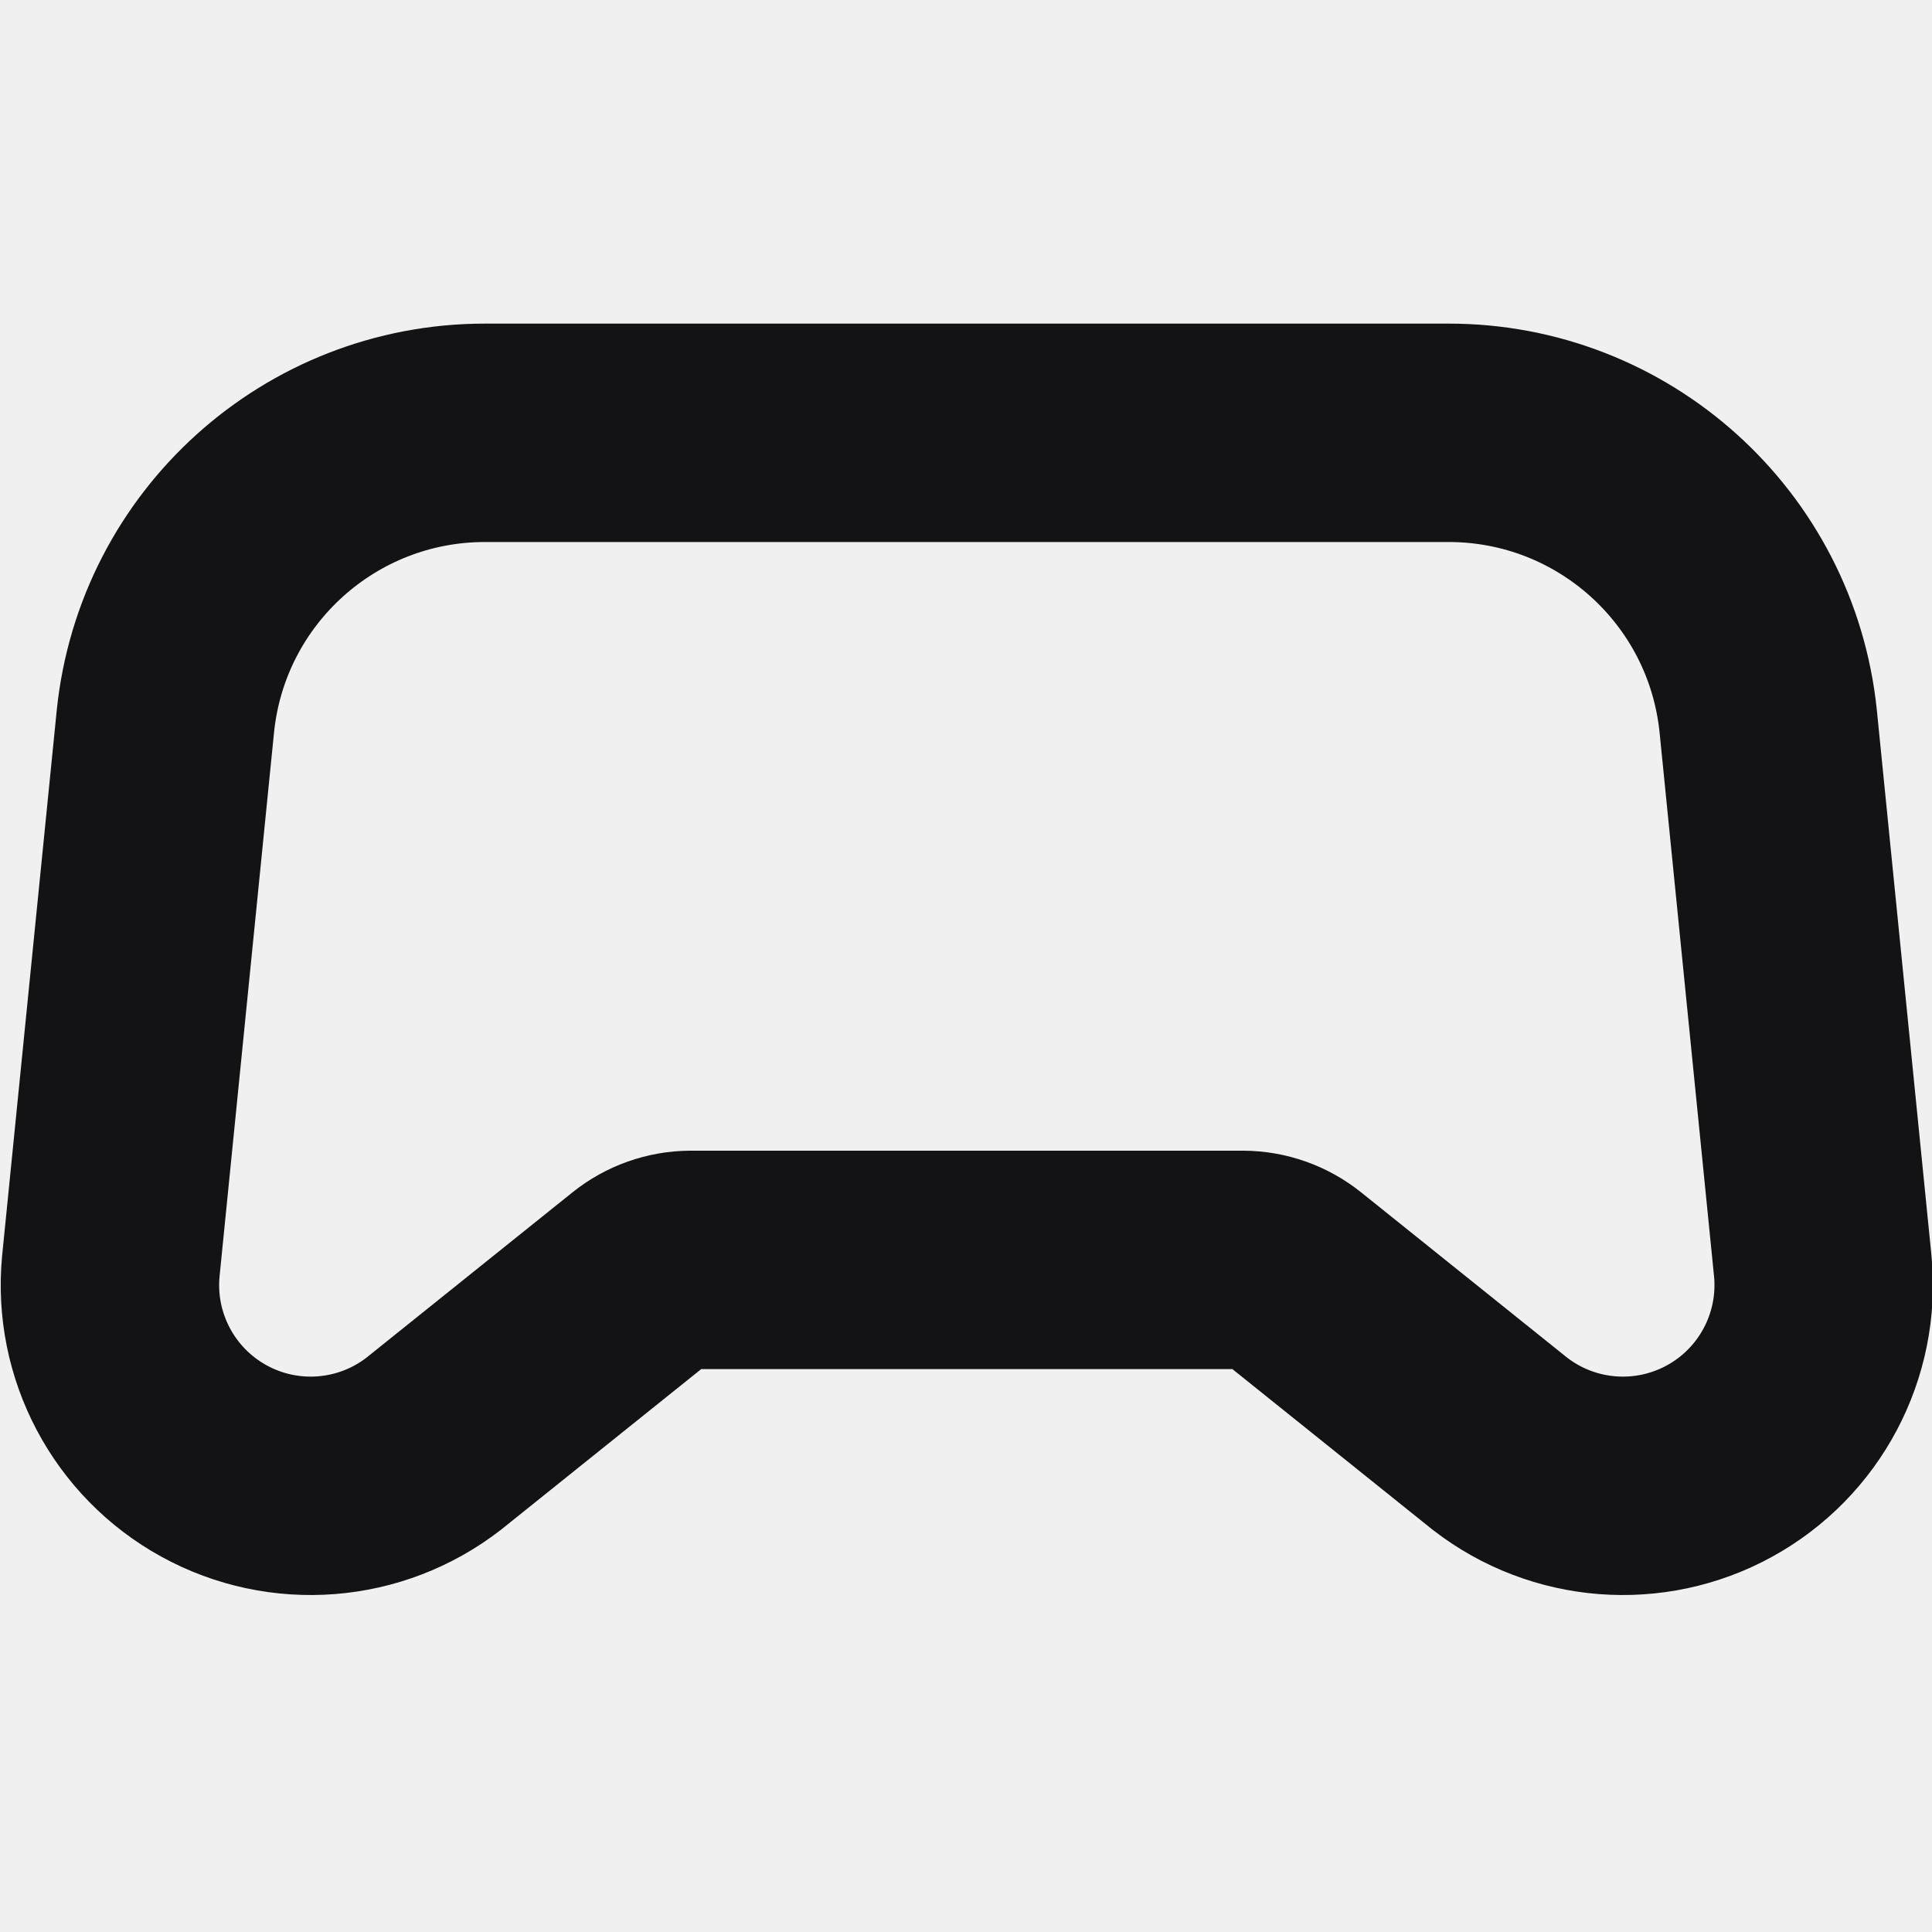
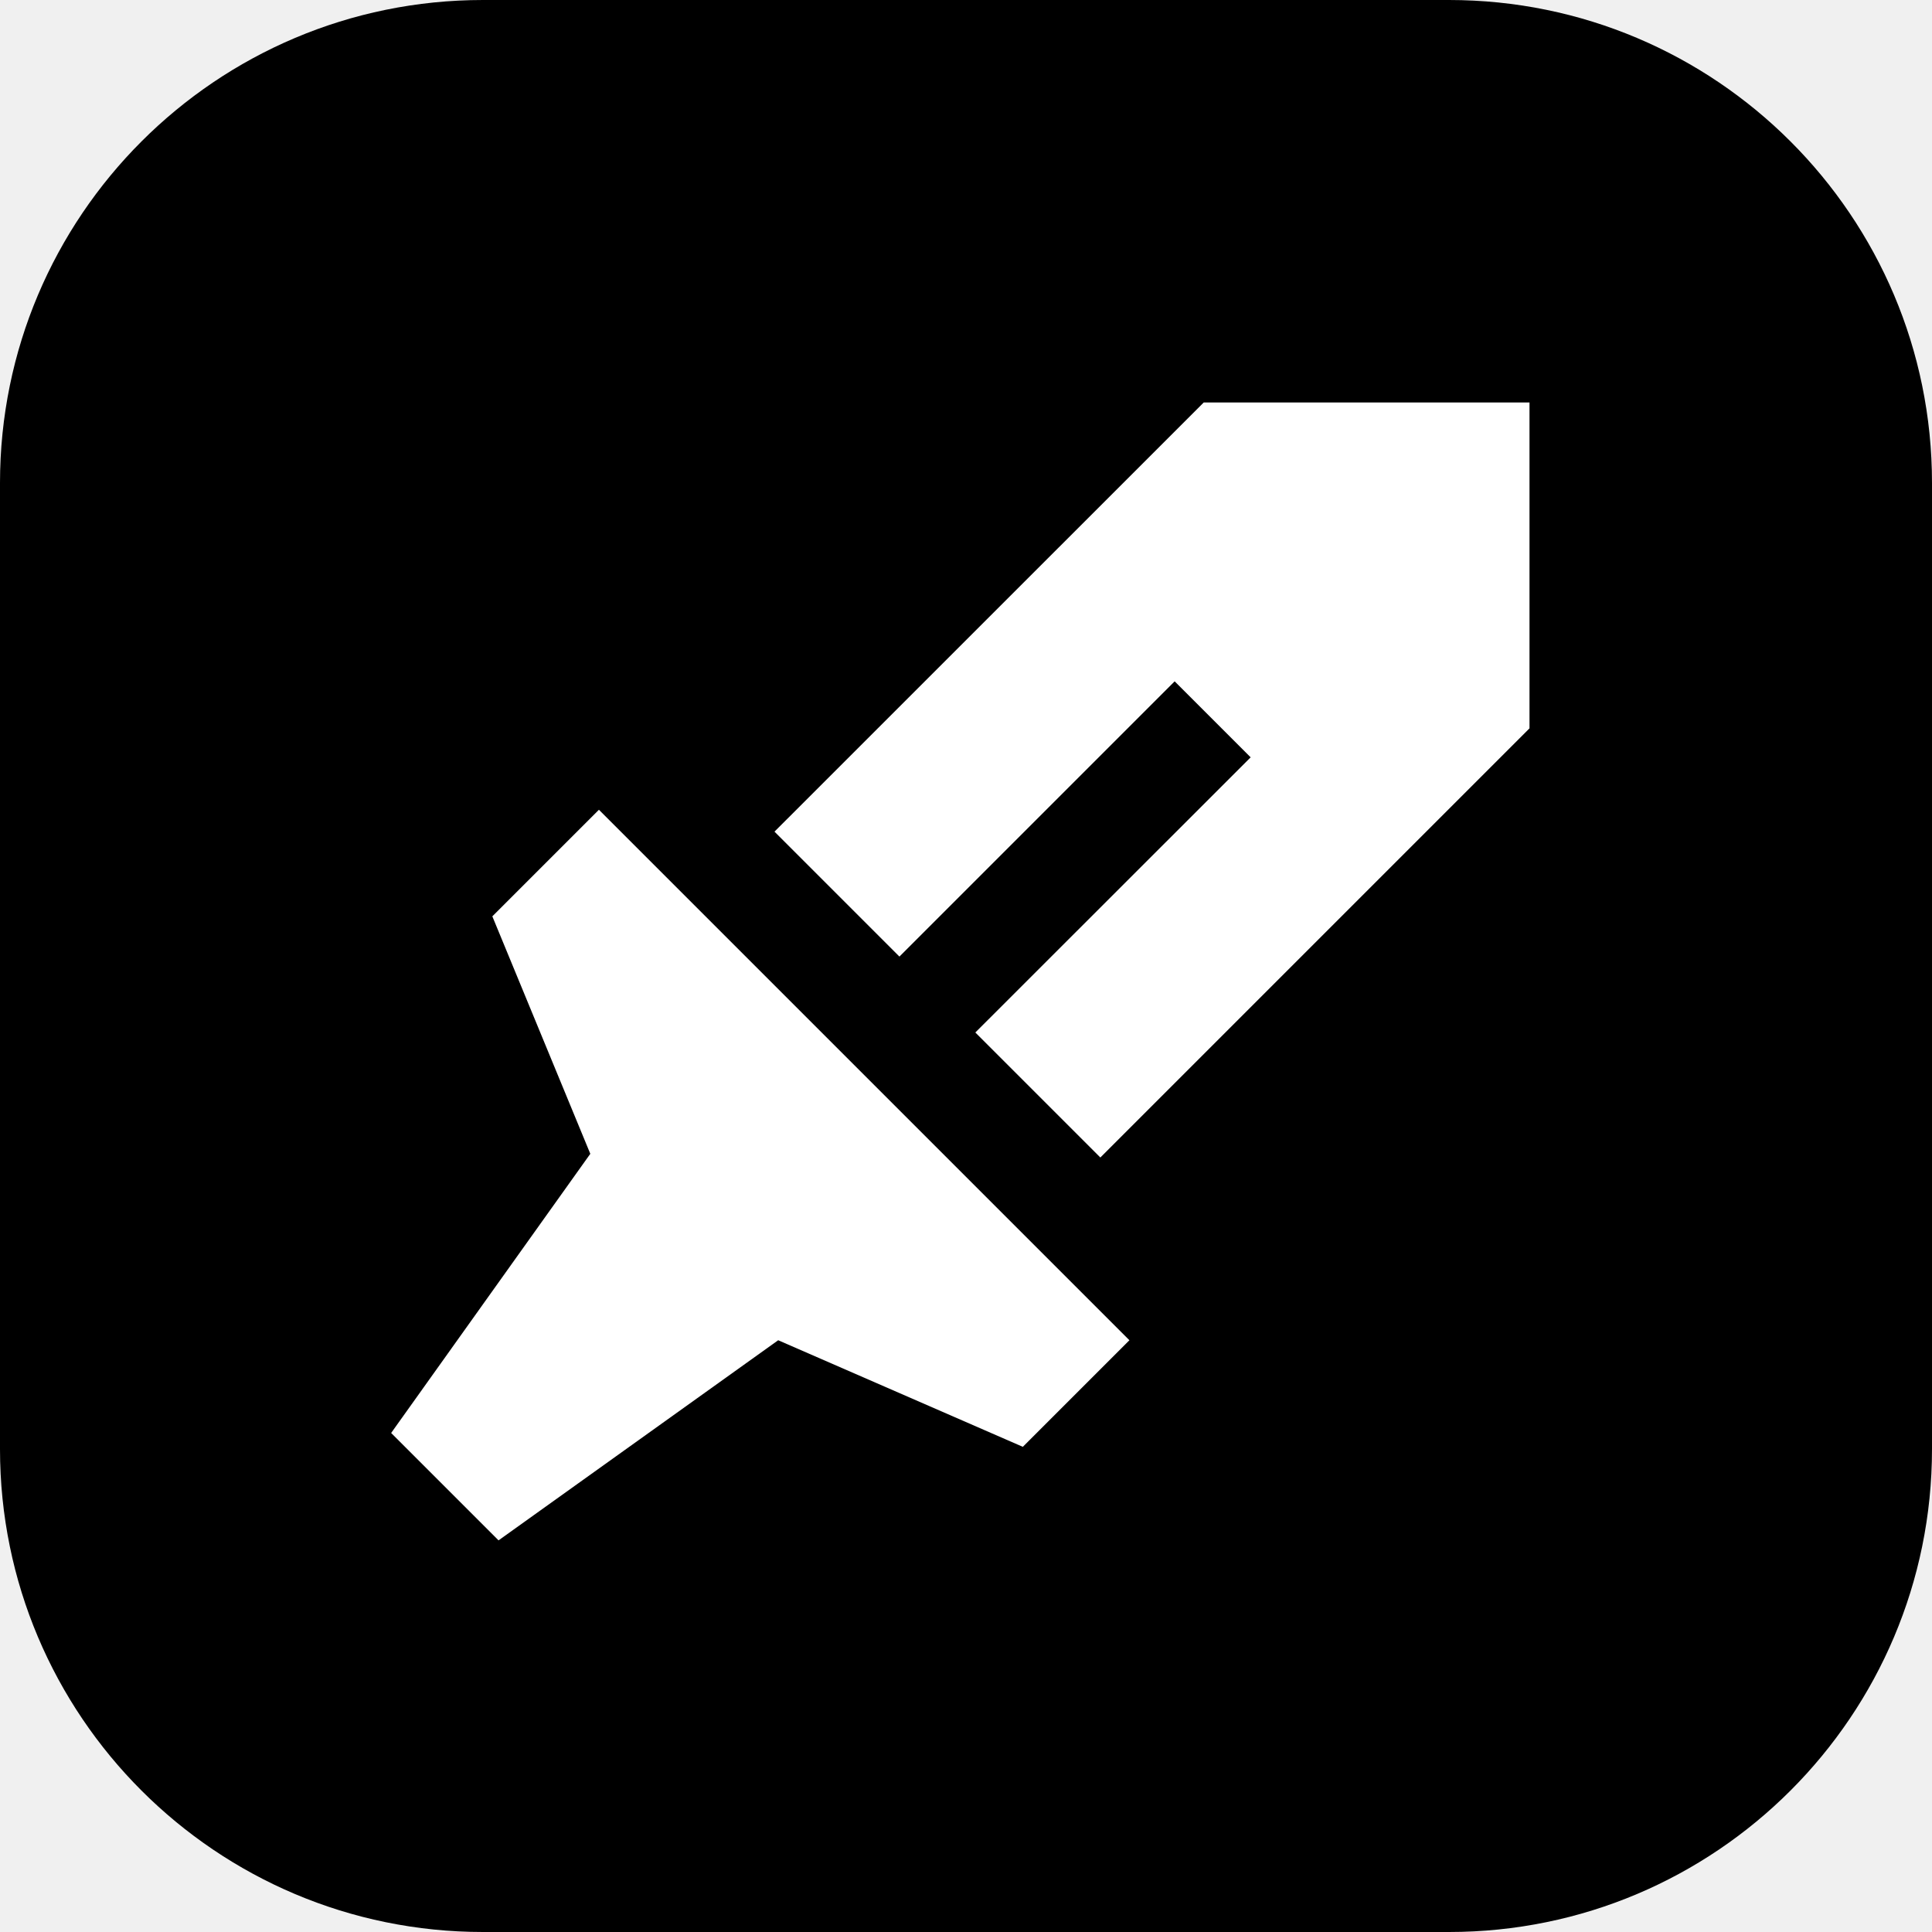
- <svg xmlns="http://www.w3.org/2000/svg" width="32" height="32" viewBox="-0.04 -0.39 24.06 24.06" fill="none">
-   <style>path{stroke:#131316}@media(prefers-color-scheme:dark){path{stroke:#f7f7f8}}</style>
-   <path d="M6 5h12a4 4 0 0 1 3.98 3.59l.68 6.79a2.5 2.5 0 0 1-4.02 2.21l-2.58-2.07a1 1 0 0 0-.62-.22H8.56a1 1 0 0 0-.62.22l-2.58 2.07a2.5 2.5 0 0 1-4.02-2.21l.68-6.79A4 4 0 0 1 6 5Z" stroke-width="2.72" stroke-linejoin="round" />
+ <svg xmlns="http://www.w3.org/2000/svg" width="24" height="24" viewBox="0 0 24 24" fill="none">
+   <rect width="24" height="24" rx="6" fill="black" />
+   <path d="M12.706 17.973L14.03 16.649L10.738 13.357L7.44 10.059L6.116 11.383L7.333 14.333L4.859 17.801L5.526 18.468L6.193 19.135L9.667 16.649L12.706 17.973Z" fill="white" />
+   <path d="M19 9.048L13.669 14.379L12.116 12.826L15.536 9.408L14.592 8.464L11.173 11.883L9.621 10.331L14.953 5H19V9.048Z" fill="white" />
</svg>
